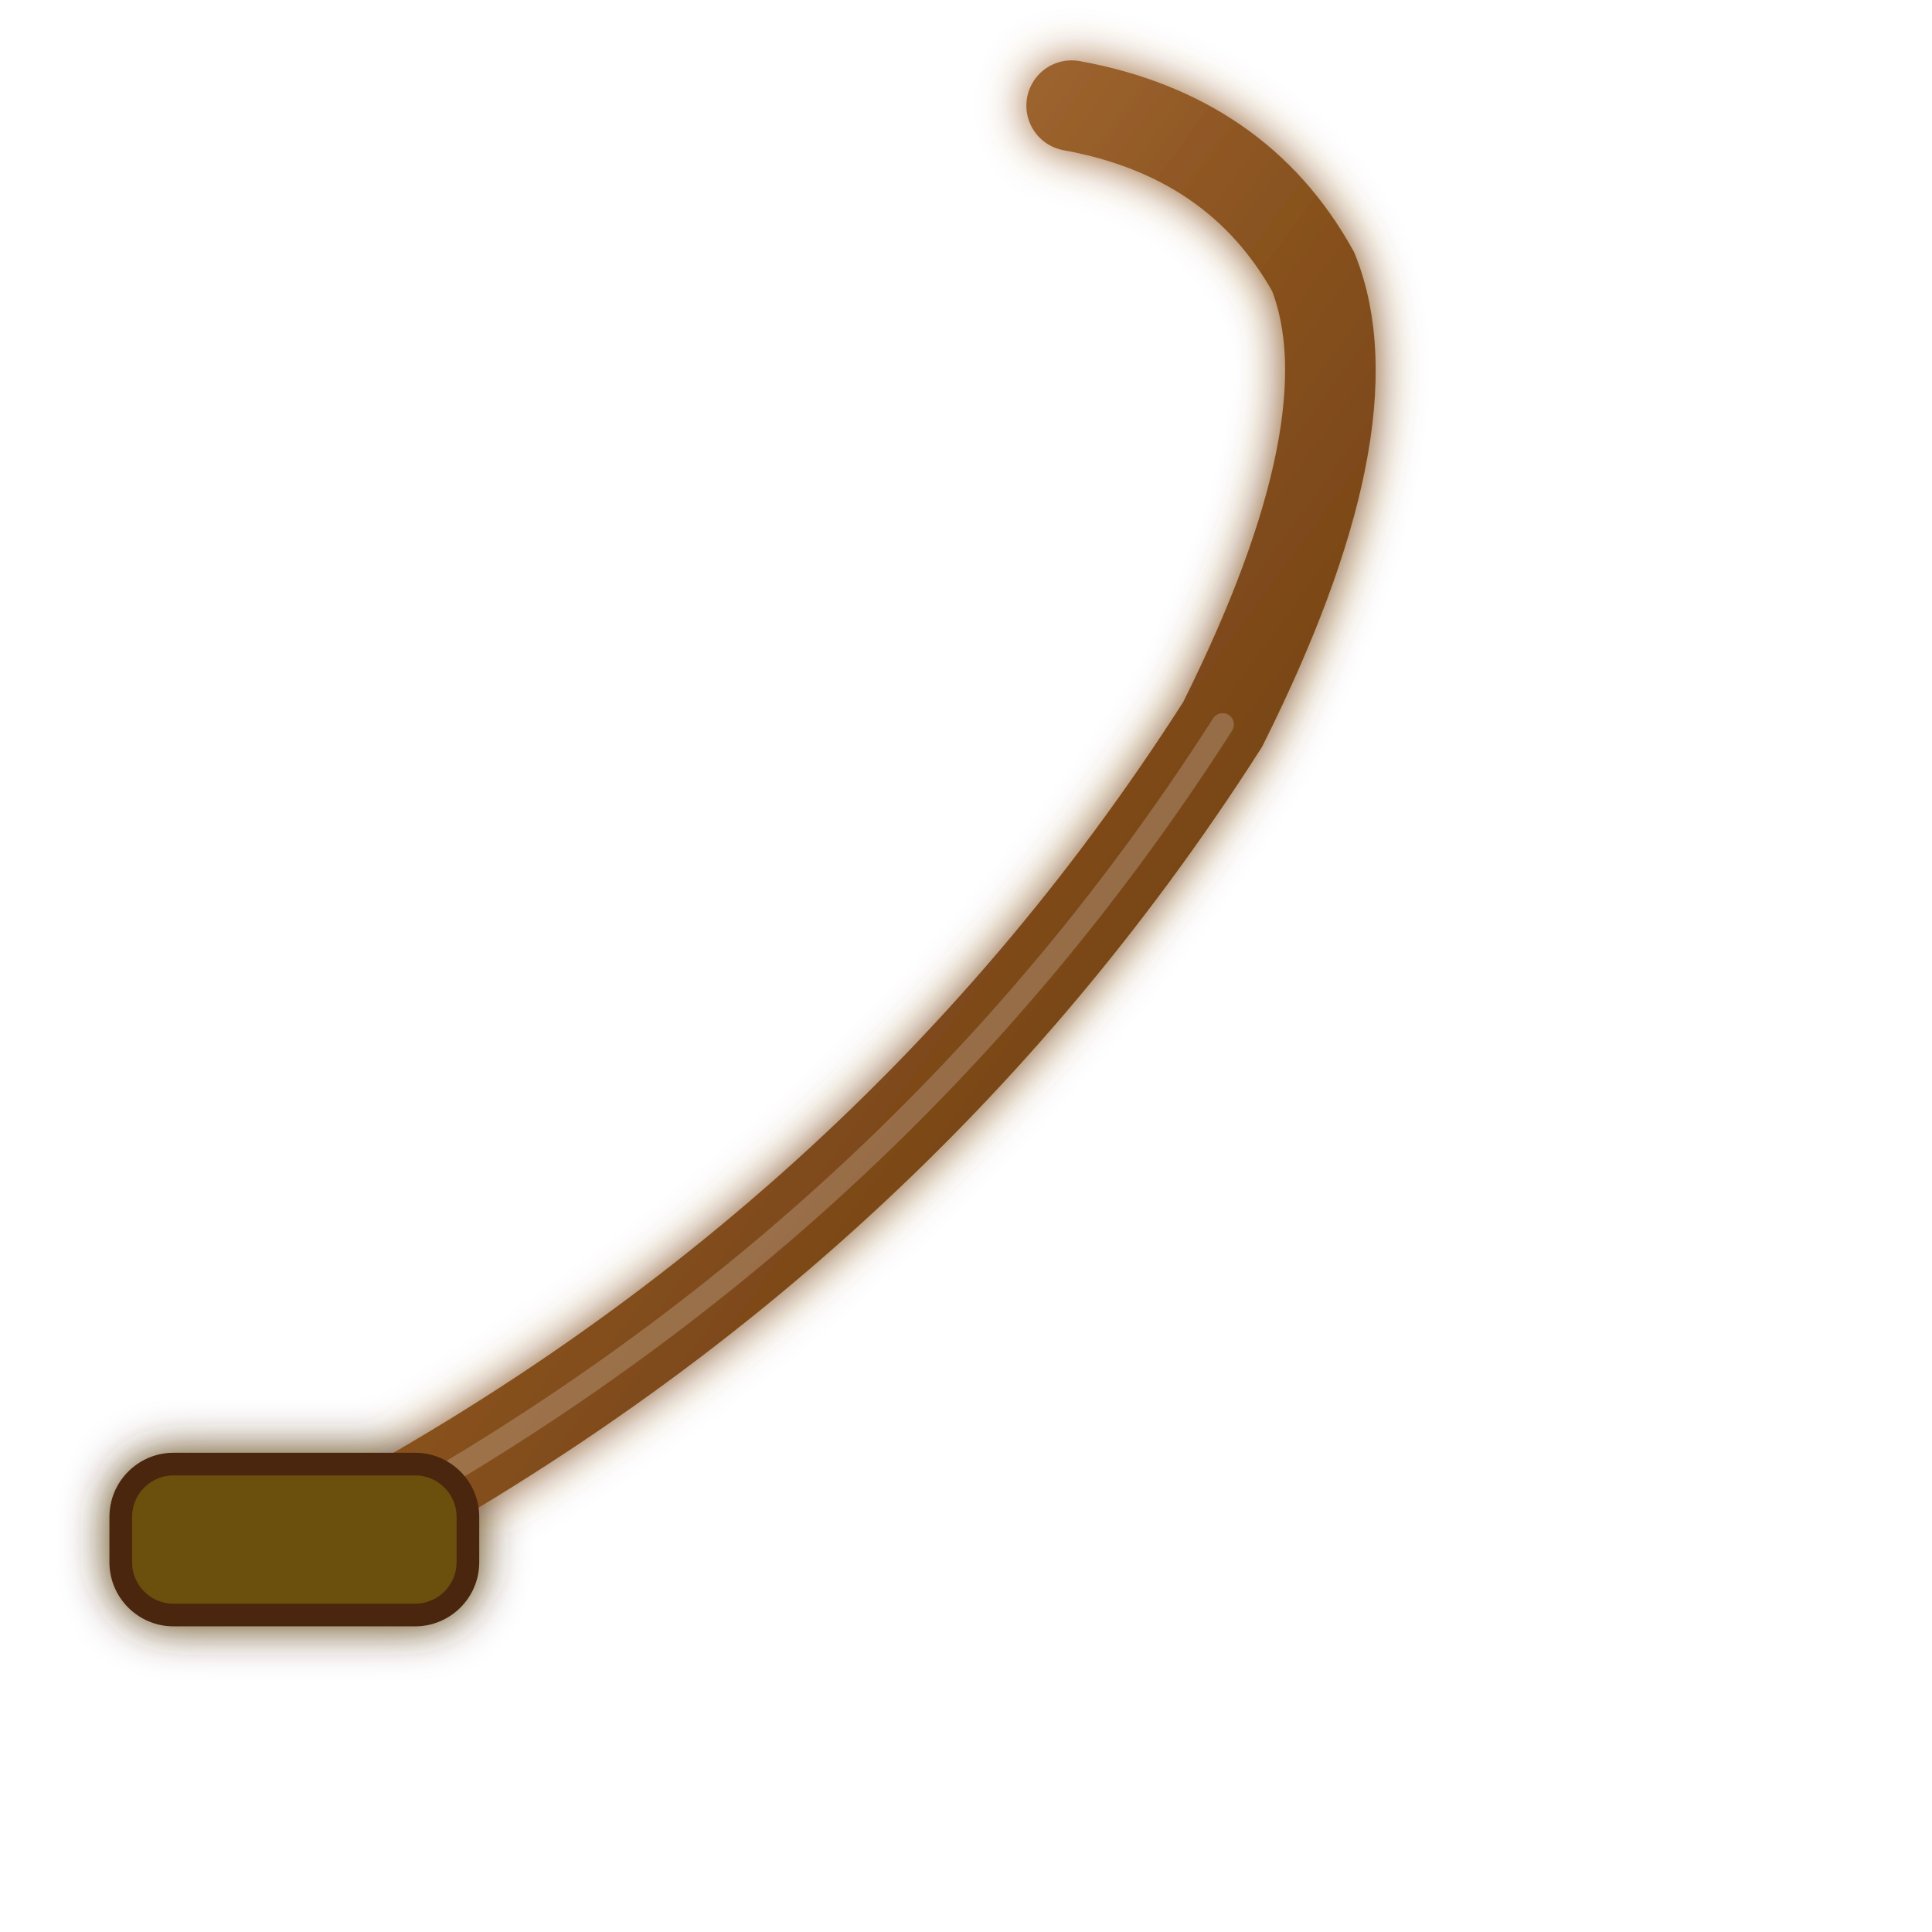
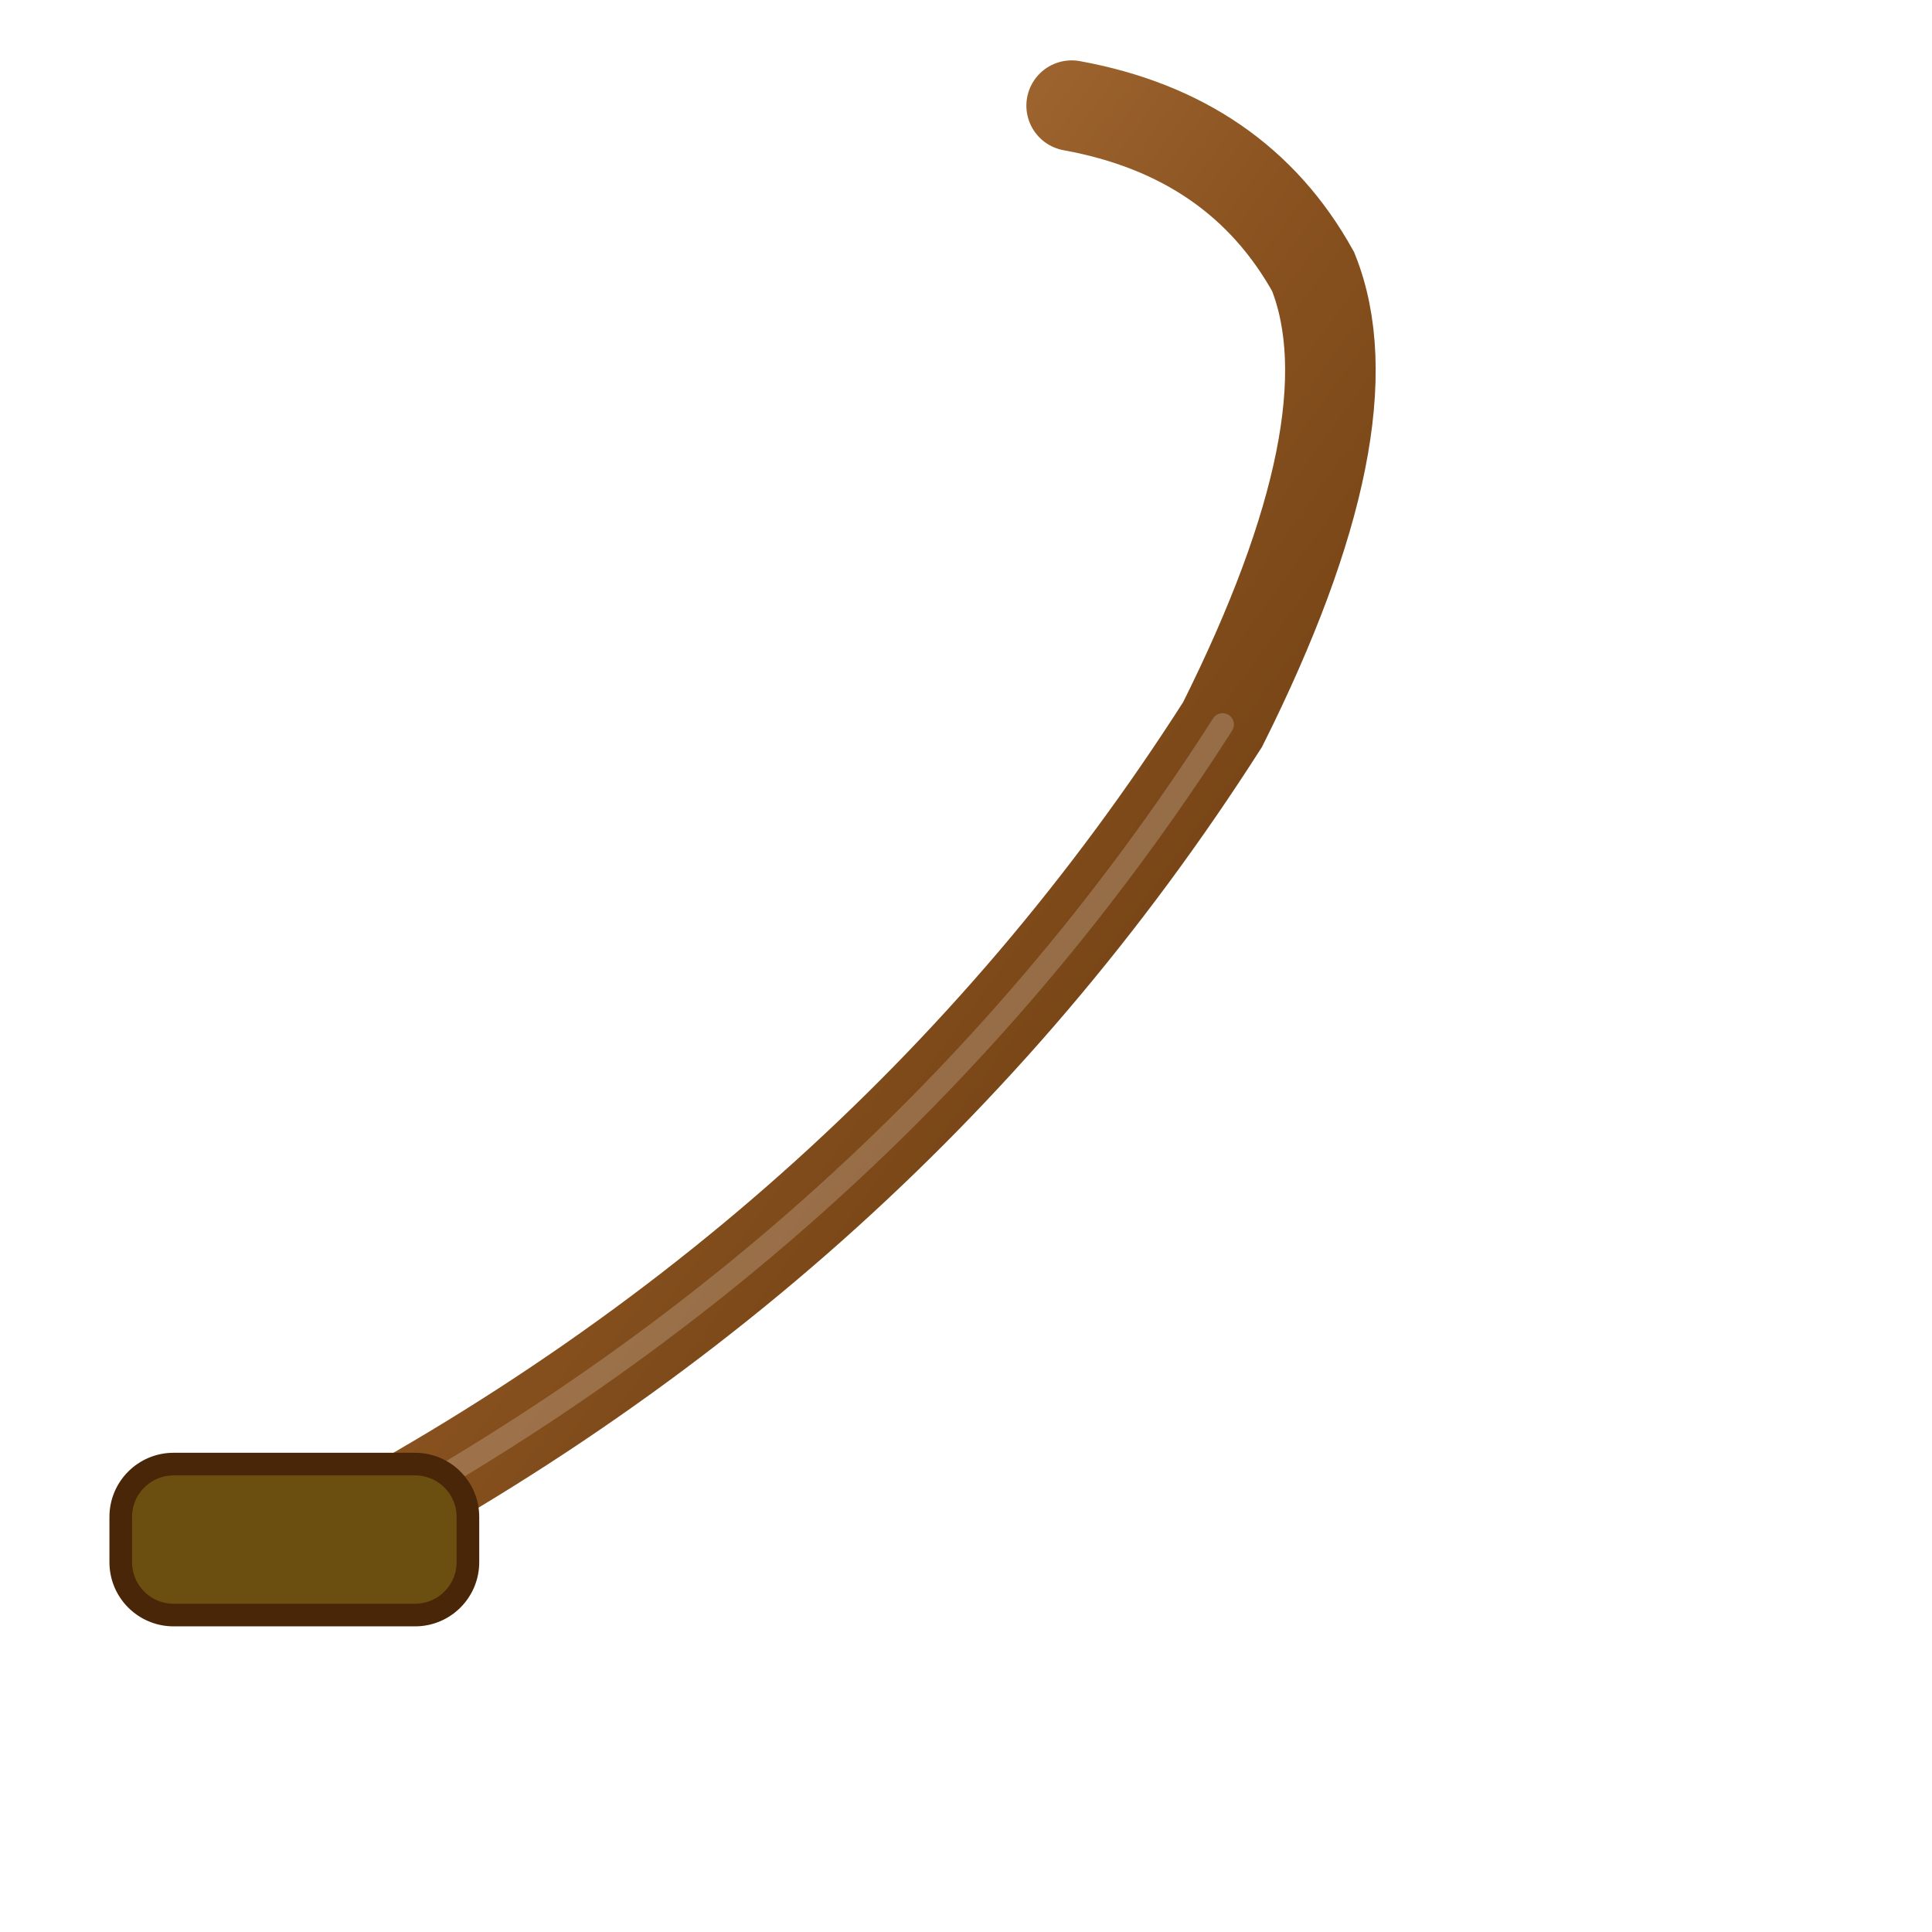
<svg xmlns="http://www.w3.org/2000/svg" viewBox="0 0 256 256" width="256" height="256">
  <defs>
    <linearGradient id="whip_g" x1="0" y1="0" x2="1" y2="1">
      <stop offset="0" stop-color="#C98A52" />
      <stop offset="0.5" stop-color="#8A5320" />
      <stop offset="1" stop-color="#5E3108" />
    </linearGradient>
-     <filter id="whip_gl">
-       <feGaussianBlur stdDeviation="3" result="b" />
-       <feColorMatrix in="b" type="matrix" values="0 0 0 0 0.9 0 0 0 0.55 0 0 0 0 0.18 0 0 0 0.45 0" />
-       <feMerge>
-         <feMergeNode />
-         <feMergeNode in="SourceGraphic" />
-       </feMerge>
-     </filter>
  </defs>
-   <g filter="url(#whip_gl)">
+   <g>
    <path d="M36 208 Q116 168 162 96 Q182 56 174 36 Q164 18 142 14" fill="none" stroke="url(#whip_g)" stroke-width="12" stroke-linecap="round" />
    <path d="M36 208 Q116 168 162 96" fill="none" stroke="rgba(255,255,255,0.2)" stroke-width="3" stroke-linecap="round" />
    <rect x="16" y="194" width="46" height="20" rx="7" fill="#6B4F10" stroke="#4A2608" stroke-width="3" />
  </g>
</svg>
